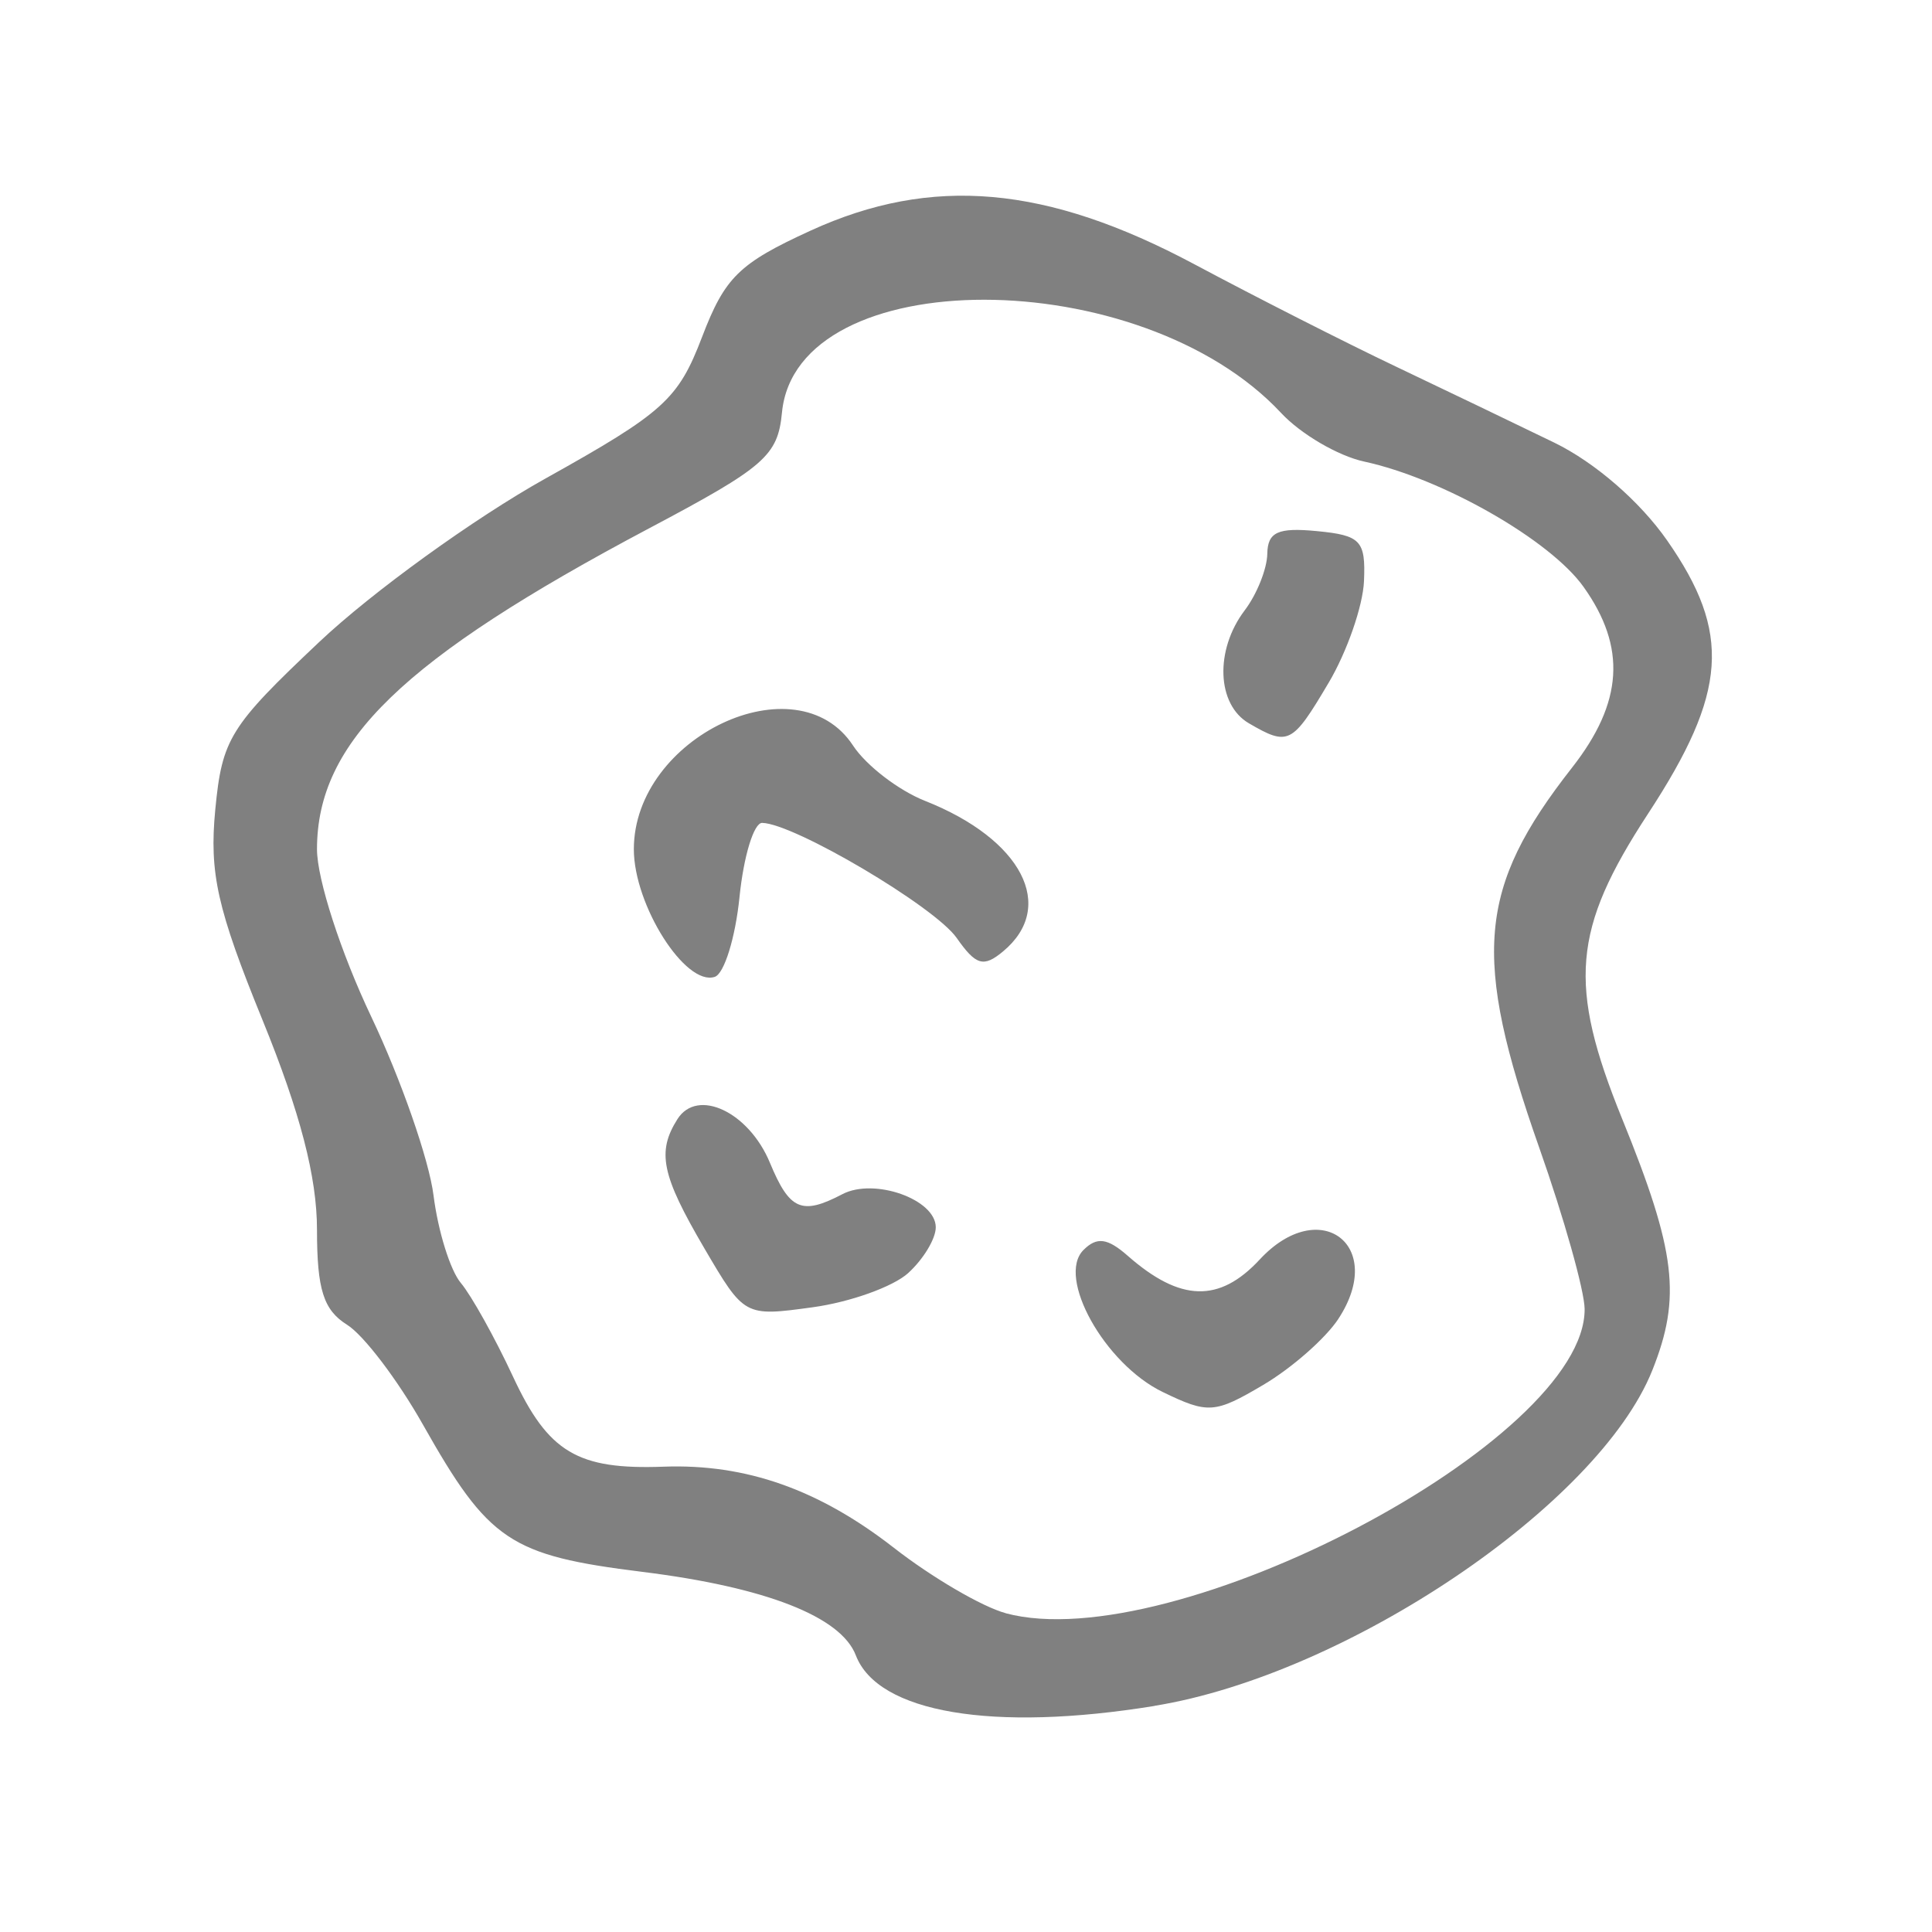
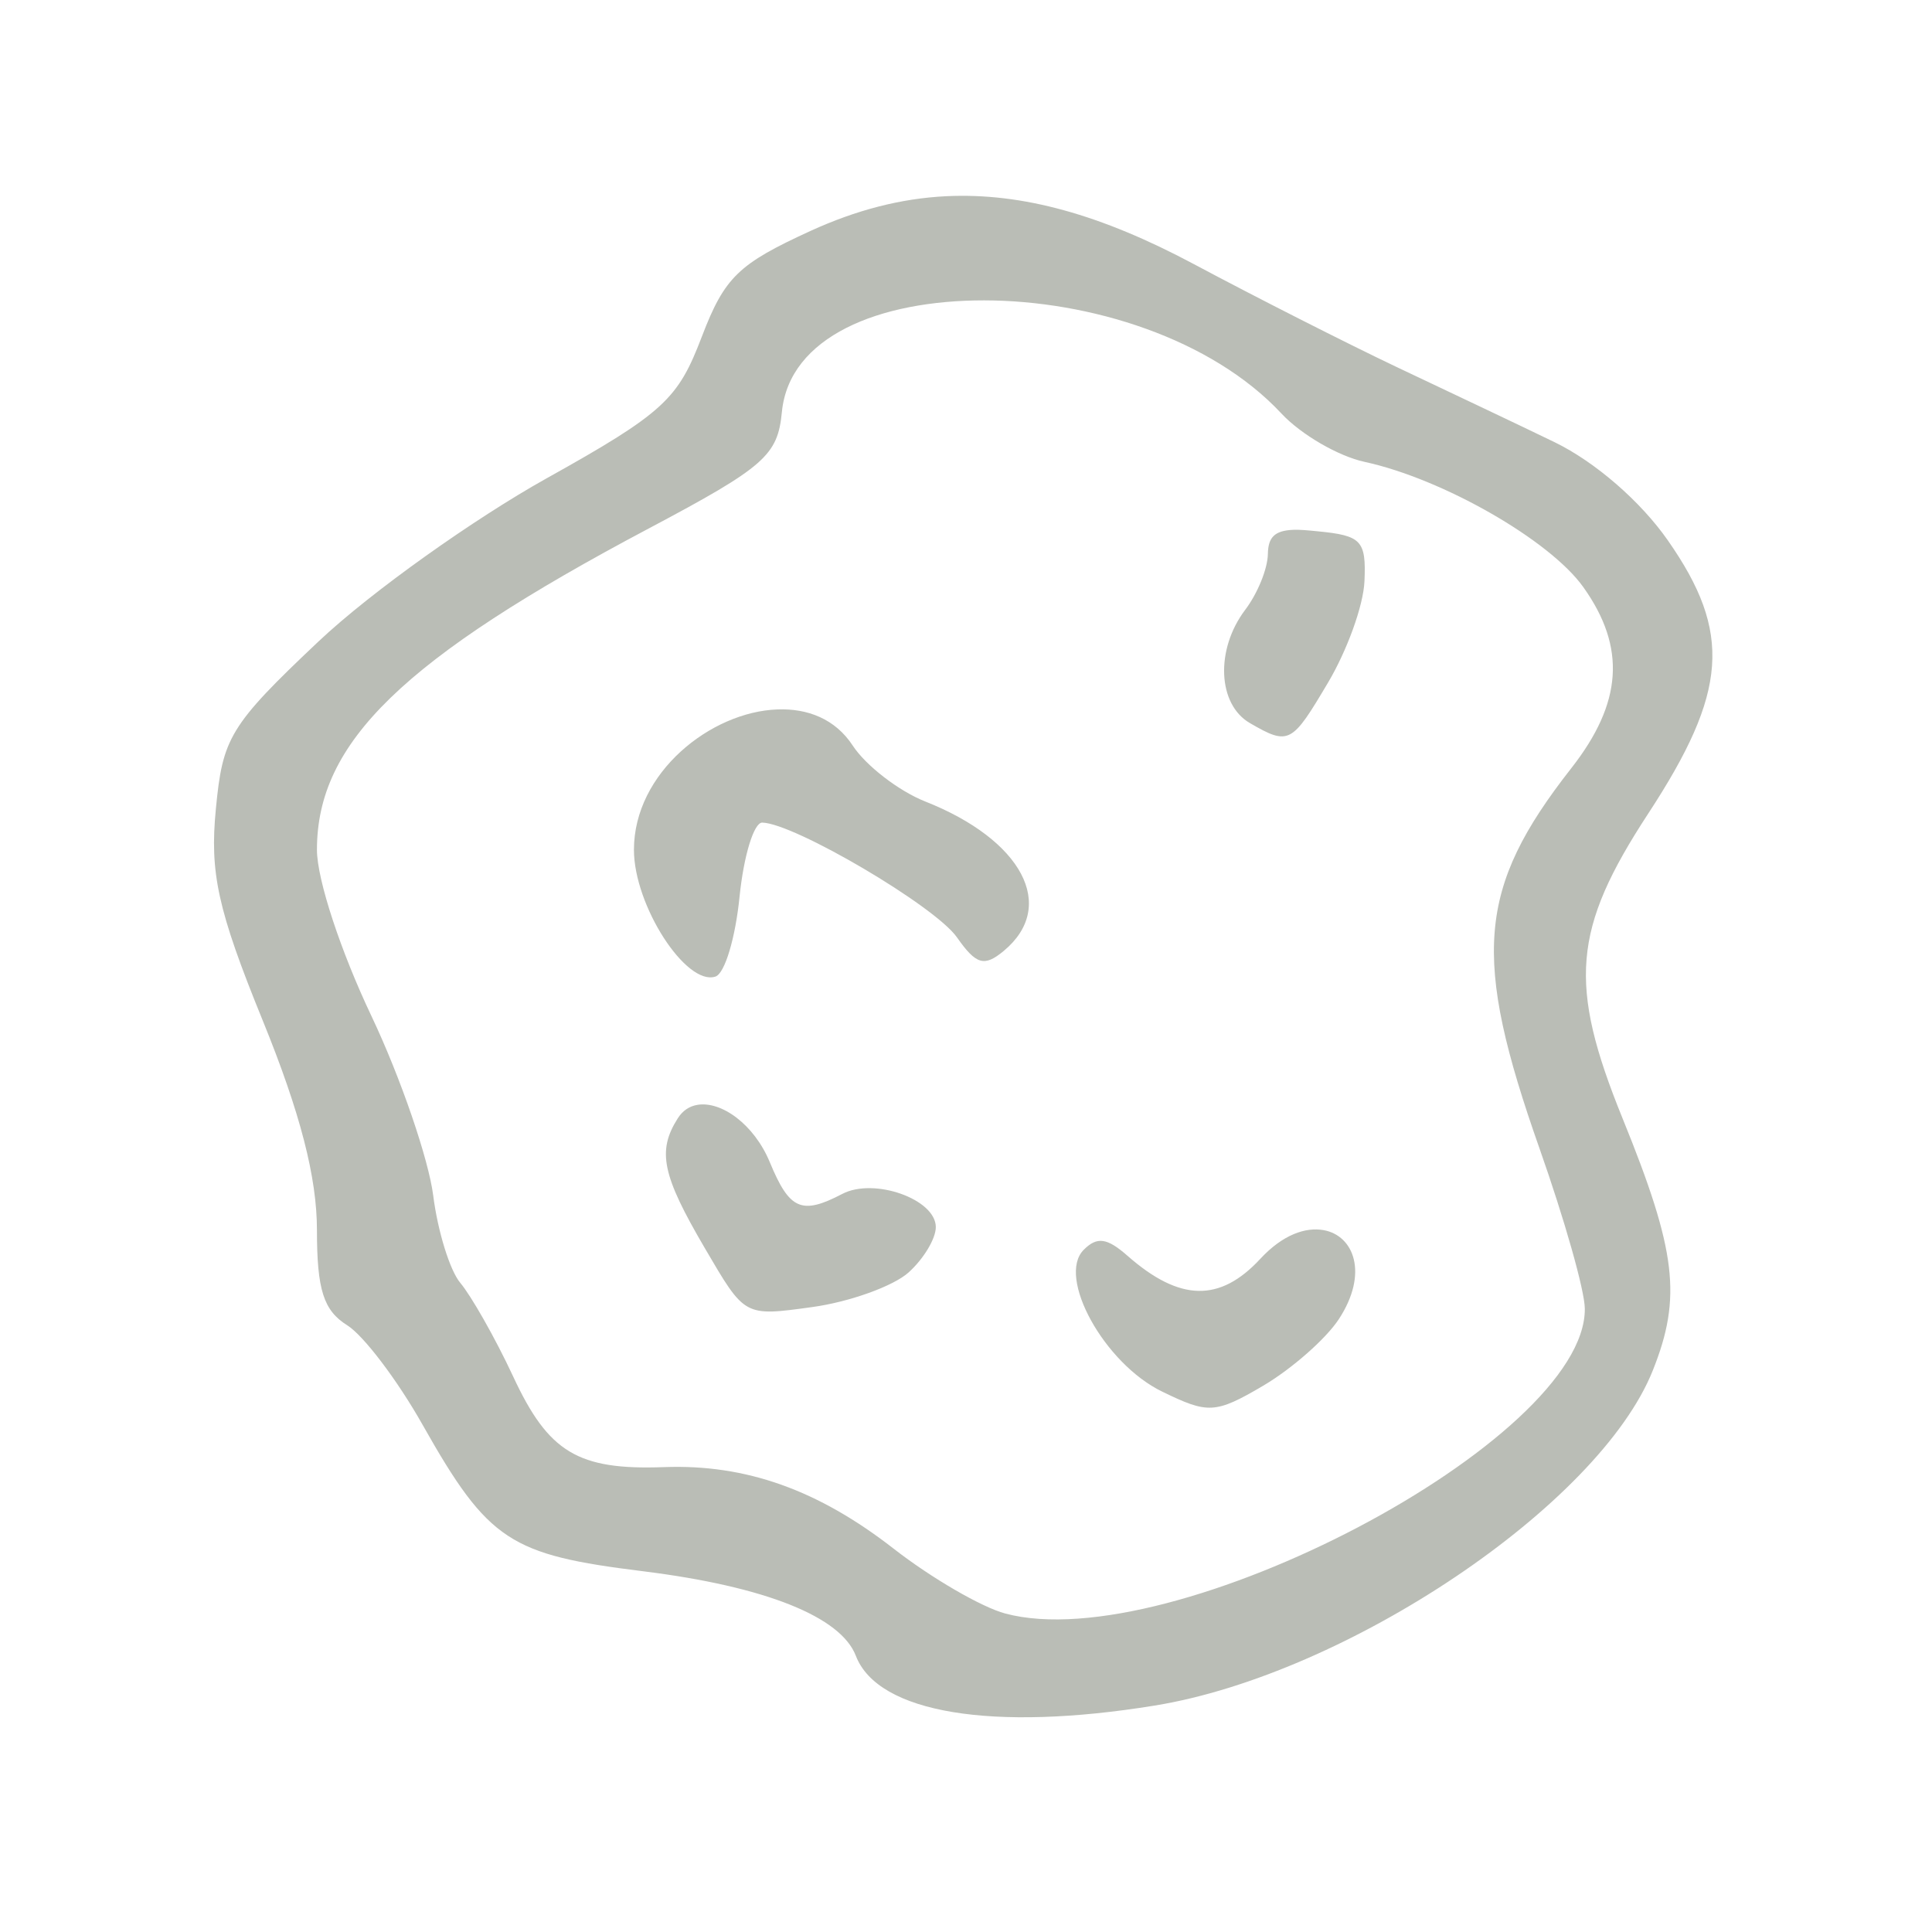
<svg xmlns="http://www.w3.org/2000/svg" width="40" height="40" id="svg2" version="1.1">
-   <defs id="defs8" />
-   <g id="layer1" transform="translate(0,-1012.362)">
-     <path d="m 23.906,1047.679 c 3.976,-0.646 9.187,-4.159 10.302,-6.943 0.606,-1.516 0.493,-2.463 -0.622,-5.207 -1.129,-2.779 -1.032,-3.925 0.536,-6.321 1.643,-2.511 1.729,-3.743 0.394,-5.657 -0.564,-0.809 -1.496,-1.616 -2.337,-2.025 -0.769,-0.374 -2.242,-1.081 -3.273,-1.572 -1.031,-0.49 -2.91,-1.444 -4.174,-2.119 -3.065,-1.637 -5.441,-1.846 -7.948,-0.699 -1.484,0.679 -1.776,0.966 -2.249,2.204 -0.494,1.292 -0.792,1.562 -3.236,2.926 -1.481,0.826 -3.592,2.351 -4.691,3.389 -1.852,1.748 -2.01,2.003 -2.151,3.47 -0.126,1.315 0.039,2.052 0.977,4.353 0.782,1.918 1.129,3.254 1.129,4.346 0,1.236 0.134,1.66 0.623,1.966 0.343,0.214 1.048,1.142 1.568,2.063 1.365,2.418 1.802,2.712 4.547,3.053 2.553,0.317 4.111,0.926 4.418,1.728 0.456,1.189 2.835,1.592 6.187,1.047 z m -3.084,-1.918 c -0.484,-0.13 -1.525,-0.738 -2.312,-1.351 -1.554,-1.211 -3.066,-1.744 -4.768,-1.682 -1.787,0.066 -2.39,-0.294 -3.12,-1.863 -0.377,-0.81 -0.864,-1.683 -1.081,-1.941 -0.218,-0.258 -0.472,-1.073 -0.565,-1.811 -0.093,-0.739 -0.674,-2.405 -1.291,-3.704 -0.629,-1.324 -1.122,-2.846 -1.122,-3.464 0,-2.224 1.778,-3.942 6.875,-6.644 2.401,-1.272 2.666,-1.503 2.752,-2.399 0.302,-3.117 7.423,-3.111 10.334,0.01 0.408,0.438 1.182,0.89 1.719,1.006 1.623,0.351 3.851,1.623 4.543,2.595 0.892,1.252 0.819,2.393 -0.24,3.744 -1.954,2.493 -2.075,3.905 -0.676,7.872 0.512,1.453 0.934,2.953 0.938,3.333 0.024,2.728 -8.529,7.225 -11.984,6.301 z m 6.889,-6.096 c 0.997,-1.522 -0.389,-2.564 -1.63,-1.226 -0.835,0.9 -1.644,0.878 -2.73,-0.075 -0.422,-0.371 -0.641,-0.4 -0.919,-0.122 -0.563,0.563 0.437,2.357 1.639,2.939 0.942,0.457 1.079,0.447 2.083,-0.146 0.591,-0.349 1.292,-0.965 1.557,-1.369 z m -8.907,-0.947 c 0.313,-0.284 0.57,-0.709 0.57,-0.946 0,-0.579 -1.274,-1.031 -1.933,-0.686 -0.843,0.441 -1.093,0.333 -1.501,-0.651 -0.436,-1.052 -1.501,-1.554 -1.914,-0.903 -0.43,0.679 -0.33,1.161 0.554,2.67 0.831,1.418 0.833,1.419 2.243,1.226 0.776,-0.106 1.667,-0.425 1.981,-0.709 z m -3.493,-7.787 c 0.086,-0.846 0.297,-1.536 0.469,-1.532 0.663,0.013 3.574,1.734 4.027,2.382 0.399,0.569 0.556,0.615 0.959,0.28 1.116,-0.926 0.393,-2.324 -1.612,-3.117 -0.55,-0.217 -1.221,-0.733 -1.492,-1.145 -1.163,-1.775 -4.539,-0.178 -4.539,2.146 0,1.157 1.068,2.841 1.675,2.642 0.196,-0.064 0.427,-0.809 0.513,-1.655 z m 12.195,-4.429 c 0.382,-0.644 0.712,-1.594 0.734,-2.109 0.036,-0.839 -0.067,-0.948 -0.976,-1.035 -0.806,-0.078 -1.018,0.019 -1.026,0.469 -0.005,0.312 -0.216,0.84 -0.469,1.173 -0.621,0.821 -0.579,1.949 0.088,2.337 0.817,0.476 0.896,0.436 1.648,-0.834 z" id="path3801" style="fill:#808080" />
-   </g>
+   <path class="meteor-logo-shape" style="fill:#babdb6;fill-opacity:1;stroke:none" d="M 19.594 4.062 C 18.647 4.108 17.721 4.351 16.781 4.781 C 15.297 5.461 15.004 5.73 14.531 6.969 C 14.038 8.261 13.756 8.543 11.312 9.906 C 9.832 10.732 7.693 12.244 6.594 13.281 C 4.742 15.029 4.61 15.283 4.469 16.75 C 4.342 18.065 4.5 18.824 5.438 21.125 C 6.219 23.043 6.562 24.377 6.562 25.469 C 6.562 26.705 6.699 27.132 7.188 27.438 C 7.53 27.652 8.231 28.58 8.75 29.5 C 10.115 31.918 10.567 32.19 13.312 32.531 C 15.866 32.848 17.411 33.479 17.719 34.281 C 18.175 35.47 20.554 35.857 23.906 35.312 C 27.882 34.666 33.105 31.16 34.219 28.375 C 34.825 26.859 34.709 25.9 33.594 23.156 C 32.465 20.378 32.557 19.24 34.125 16.844 C 35.768 14.332 35.867 13.101 34.531 11.188 C 33.967 10.379 33.028 9.565 32.188 9.156 C 31.419 8.782 29.938 8.084 28.906 7.594 C 27.875 7.104 25.983 6.144 24.719 5.469 C 22.803 4.446 21.171 3.987 19.594 4.062 z M 20.375 6.219 C 22.557 6.221 25.076 7.002 26.531 8.562 C 26.94 9 27.713 9.446 28.25 9.562 C 29.873 9.913 32.089 11.184 32.781 12.156 C 33.673 13.408 33.59 14.555 32.531 15.906 C 30.577 18.4 30.476 19.814 31.875 23.781 C 32.387 25.234 32.809 26.713 32.812 27.094 C 32.837 29.822 24.268 34.33 20.812 33.406 C 20.328 33.277 19.288 32.676 18.5 32.062 C 16.946 30.852 15.451 30.312 13.75 30.375 C 11.963 30.441 11.355 30.069 10.625 28.5 C 10.248 27.69 9.749 26.82 9.531 26.562 C 9.314 26.305 9.062 25.488 8.969 24.75 C 8.875 24.012 8.304 22.33 7.688 21.031 C 7.059 19.707 6.562 18.212 6.562 17.594 C 6.562 15.37 8.34 13.639 13.438 10.938 C 15.838 9.665 16.101 9.427 16.188 8.531 C 16.339 6.973 18.193 6.217 20.375 6.219 z M 26.781 10.969 C 26.381 10.984 26.256 11.131 26.25 11.469 C 26.245 11.78 26.034 12.291 25.781 12.625 C 25.16 13.446 25.208 14.58 25.875 14.969 C 26.692 15.444 26.747 15.395 27.5 14.125 C 27.882 13.48 28.228 12.547 28.25 12.031 C 28.286 11.192 28.19 11.088 27.281 11 C 27.08 10.98 26.915 10.964 26.781 10.969 z M 16.094 14.688 C 14.718 14.738 13.125 15.996 13.125 17.594 C 13.125 18.75 14.206 20.418 14.812 20.219 C 15.009 20.155 15.227 19.409 15.312 18.562 C 15.398 17.716 15.609 17.028 15.781 17.031 C 16.444 17.044 19.359 18.759 19.812 19.406 C 20.211 19.975 20.378 20.022 20.781 19.688 C 21.897 18.761 21.161 17.386 19.156 16.594 C 18.606 16.376 17.926 15.85 17.656 15.438 C 17.293 14.883 16.719 14.664 16.094 14.688 z M 14.438 22.875 C 14.273 22.903 14.134 22.993 14.031 23.156 C 13.601 23.835 13.71 24.335 14.594 25.844 C 15.425 27.262 15.402 27.256 16.812 27.062 C 17.589 26.956 18.499 26.627 18.812 26.344 C 19.126 26.06 19.375 25.643 19.375 25.406 C 19.375 24.828 18.096 24.374 17.438 24.719 C 16.595 25.16 16.345 25.047 15.938 24.062 C 15.611 23.274 14.932 22.791 14.438 22.875 z M 27.406 25.469 C 27.033 25.401 26.559 25.56 26.094 26.062 C 25.259 26.963 24.429 26.953 23.344 26 C 22.922 25.629 22.715 25.597 22.438 25.875 C 21.874 26.438 22.861 28.23 24.062 28.812 C 25.005 29.269 25.152 29.28 26.156 28.688 C 26.747 28.339 27.454 27.717 27.719 27.312 C 28.342 26.361 28.028 25.581 27.406 25.469 z " id="rect3803" />
</svg>
